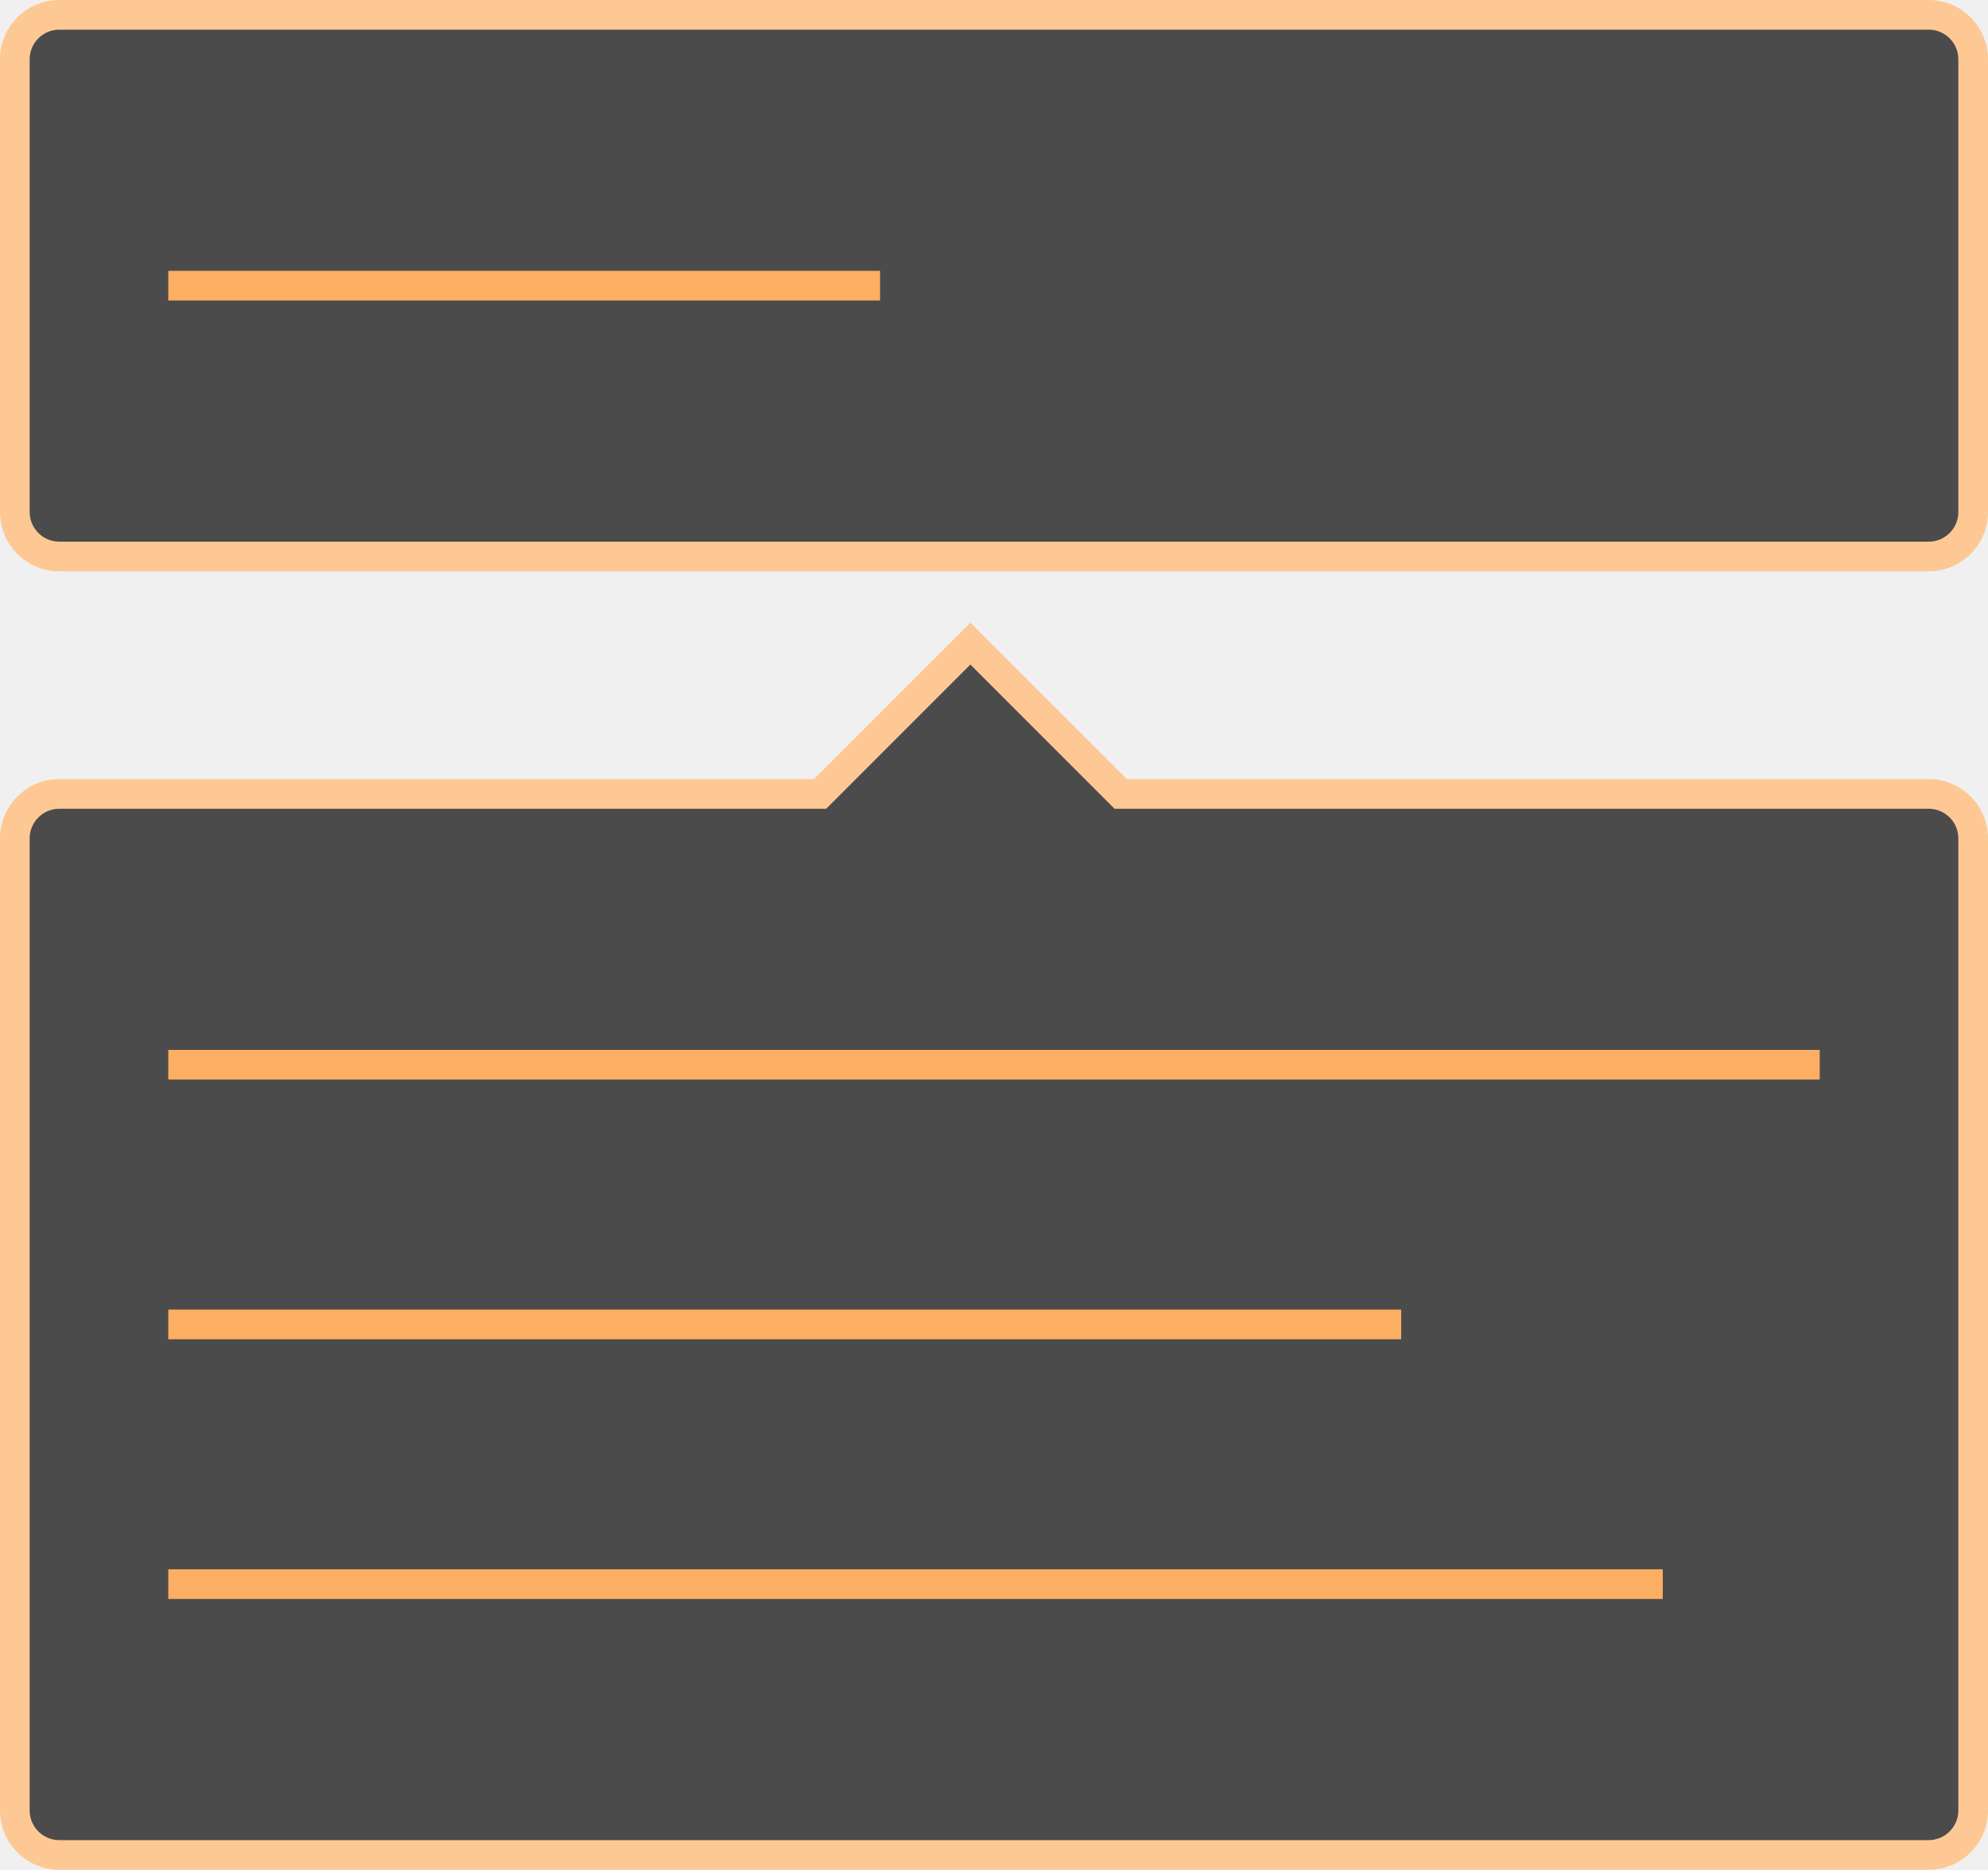
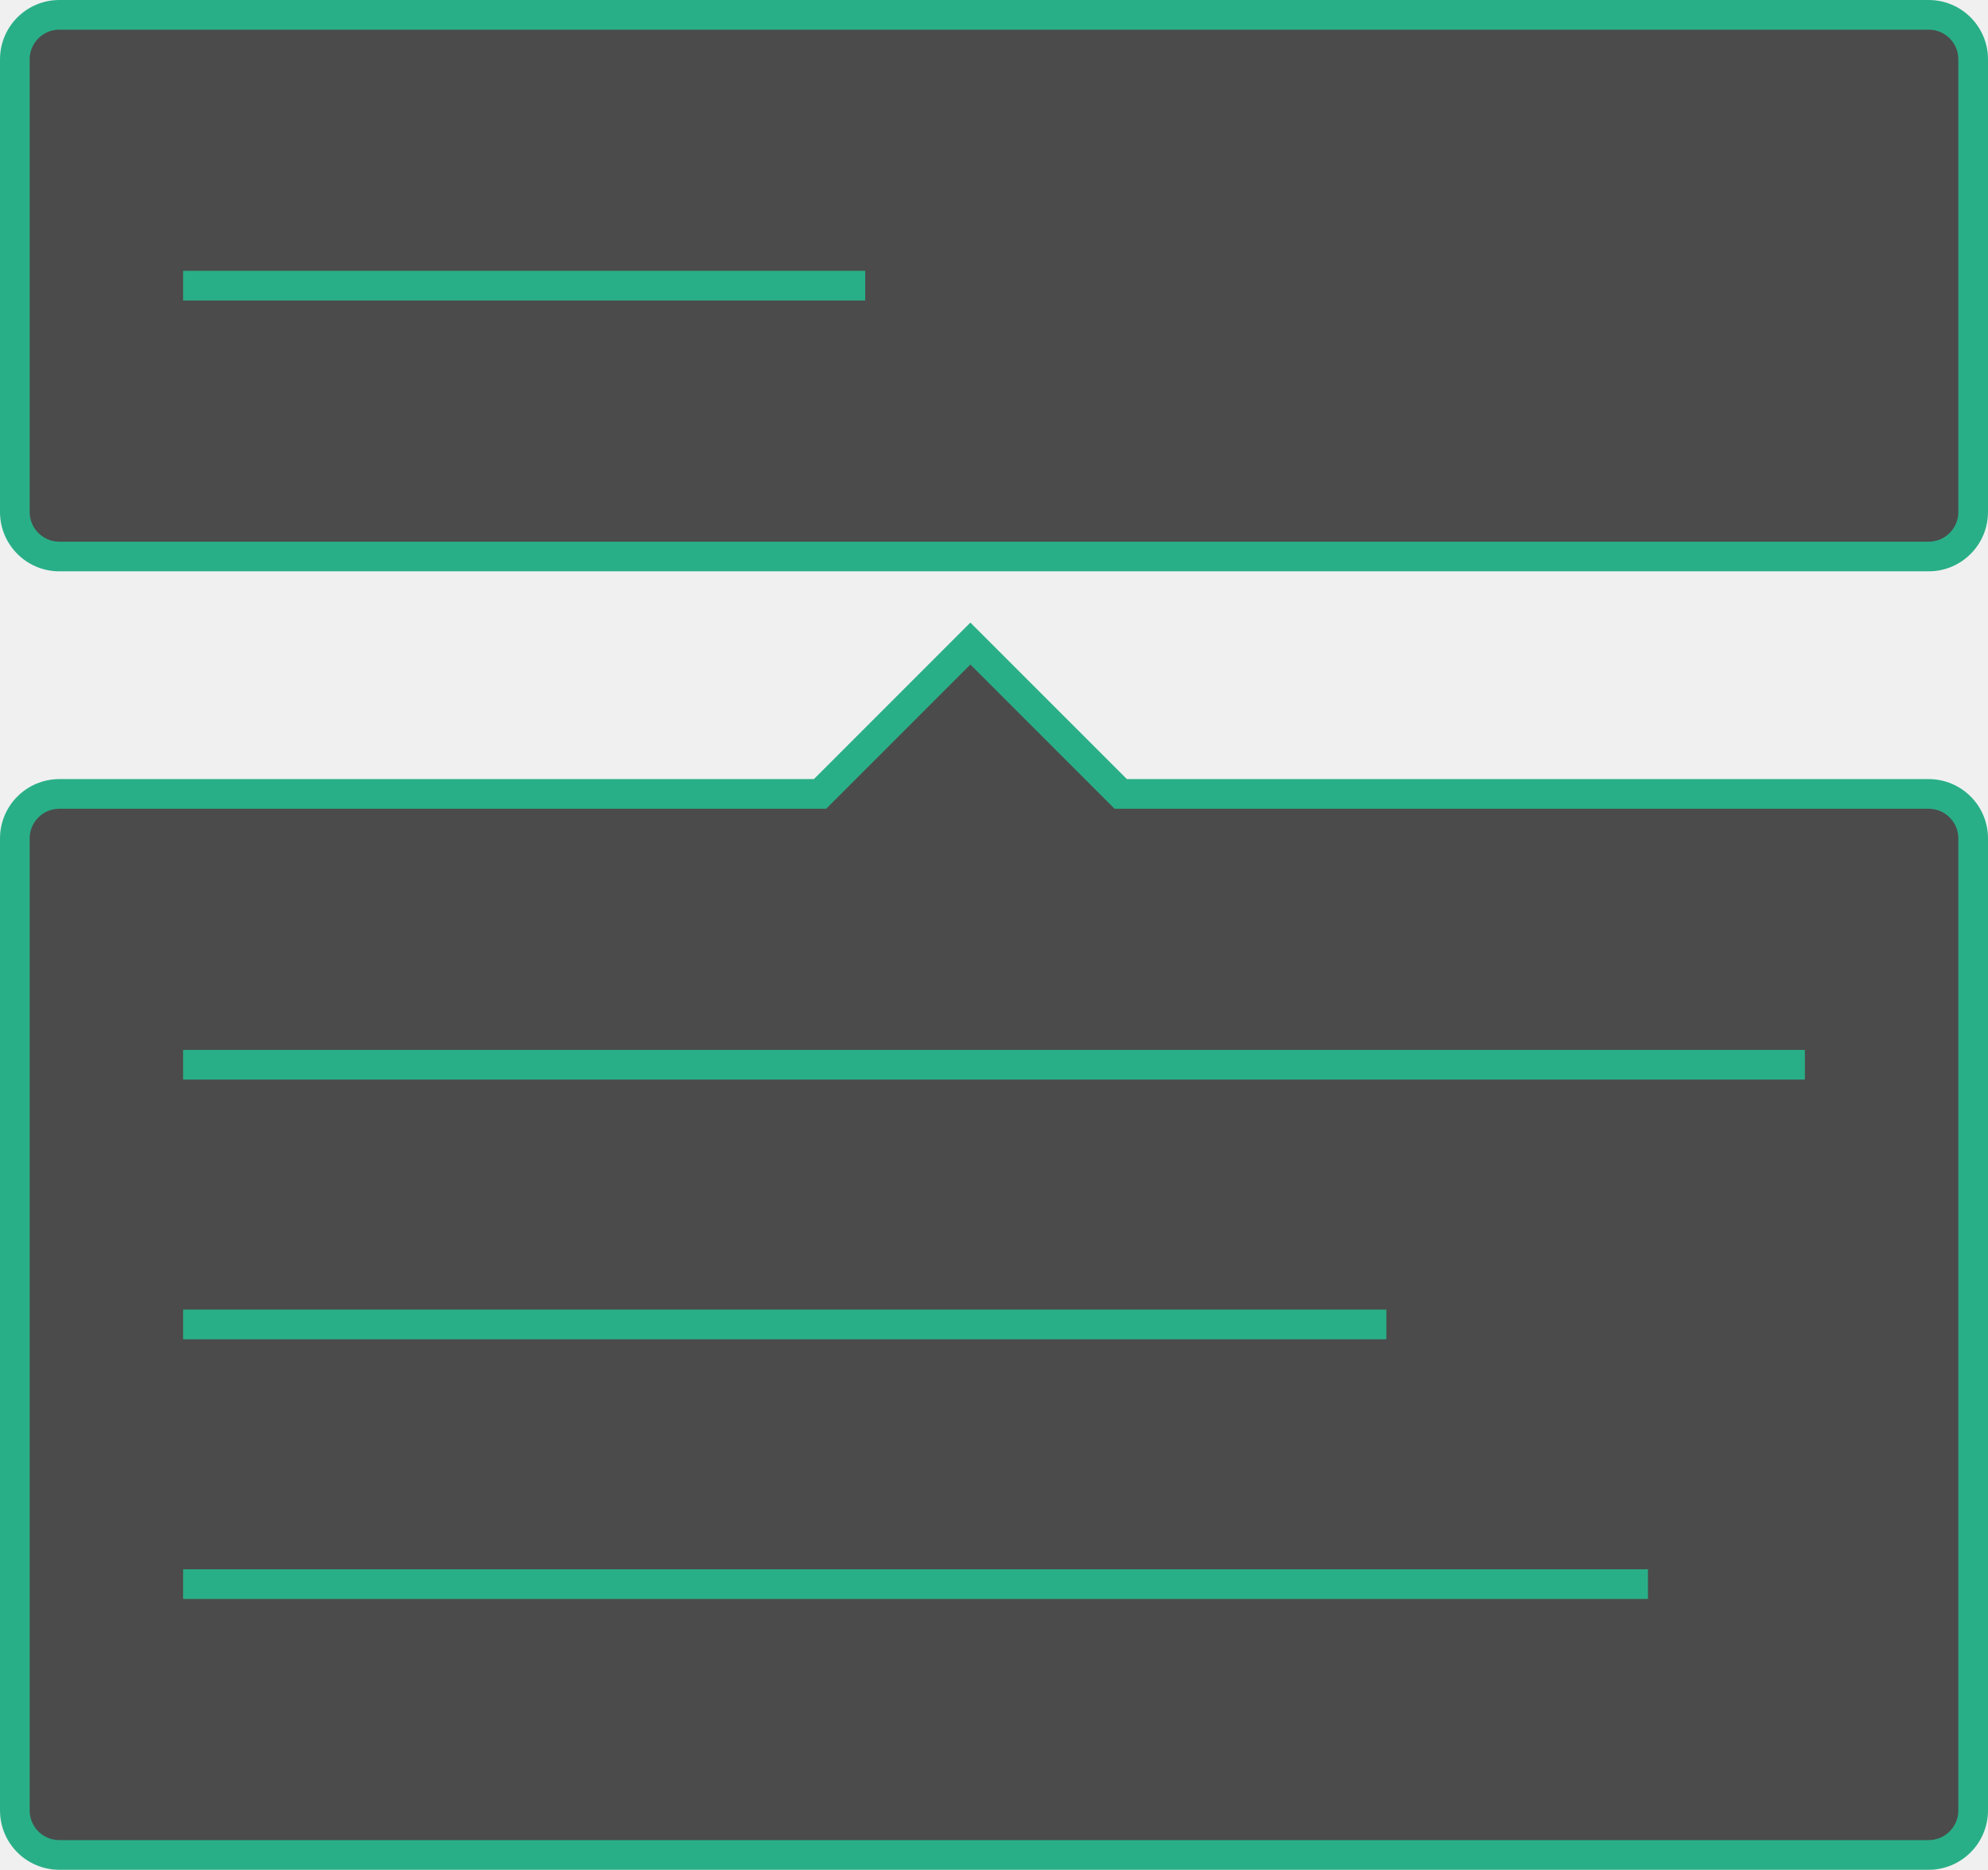
<svg xmlns="http://www.w3.org/2000/svg" xmlns:xlink="http://www.w3.org/1999/xlink" width="67px" height="63px" viewBox="0 0 67 63" version="1.1">
  <defs>
    <rect id="path-1" x="0" y="0" width="67" height="19.25" rx="2" />
-     <mask id="mask-2" maskContentUnits="userSpaceOnUse" maskUnits="objectBoundingBox" x="0" y="0" width="67" height="19.25" fill="white">
-       <use xlink:href="#path-1" />
-     </mask>
-     <path d="M27.431,26.25 L2.005,26.25 C0.896,26.25 0,27.146 0,28.252 L0,60.998 C0,62.11 0.898,63 2.005,63 L64.995,63 C66.104,63 67,62.104 67,60.998 L67,28.252 C67,27.14 66.102,26.25 64.995,26.25 L37.978,26.25 L32.704,20.977 L27.431,26.25 Z" id="path-3" />
-     <mask id="mask-4" maskContentUnits="userSpaceOnUse" maskUnits="objectBoundingBox" x="0" y="0" width="67" height="42.023" fill="white">
-       <use xlink:href="#path-3" />
-     </mask>
+     <path d="M27.431,6.25 L2.005,6.25 C0.896,6.25 0,7.146 0,8.252 L0,40.998 C0,42.11 0.898,43 2.005,43 L64.995,43 C66.104,43 67,42.104 67,40.998 L67,8.252 C67,7.14 66.102,6.25 64.995,6.25 L37.978,6.25 L32.704,0.977 L27.431,6.25 L27.431,6.25 Z" id="path-3" />
  </defs>
-   <g id="Hifidelity" stroke="none" stroke-width="1" fill="none" fill-rule="evenodd">
-     <g id="Desktop-HD-Copy-13" transform="translate(-571, -2203)">
-       <g id="Group-3" transform="translate(571, 2203)">
-         <use id="Rectangle-25" stroke="#FDC894" mask="url(#mask-2)" stroke-width="2" fill="#4B4B4B" xlink:href="#path-1" />
-         <use id="Combined-Shape" stroke="#FDC894" mask="url(#mask-4)" stroke-width="2" fill="#4B4B4B" xlink:href="#path-3" />
-         <path d="M6.171,35.875 L60.829,35.875" id="Line" stroke="#FCAE62" stroke-linecap="square" />
-         <path d="M6.171,9.625 L29.16,9.625" id="Line-Copy-3" stroke="#FCAE62" stroke-linecap="square" />
-         <path d="M6.171,44.625 L46.724,44.625" id="Line-Copy" stroke="#FCAE62" stroke-linecap="square" />
-         <path d="M6.171,53.375 L55.539,53.375" id="Line-Copy-2" stroke="#FCAE62" stroke-linecap="square" />
+   <g id="Page-1" stroke="none" stroke-width="1" fill="none" fill-rule="evenodd">
+     <g id="interaction-design">
+       <g id="Hifidelity">
+         <g id="Desktop-HD-Copy-13">
+           <g id="Group-3">
+             <g id="Rectangle-25-Clipped">
+               <mask id="mask-2" fill="white">
+                 <use xlink:href="#path-1" />
+               </mask>
+               <g id="path-1" />
+               <g id="Rectangle-25" mask="url(#mask-2)" stroke="#29AF87" stroke-width="2" fill="#4B4B4B">
+                 <rect id="path-1" x="0" y="0" width="67" height="19.25" rx="2" />
+               </g>
+             </g>
+             <g id="Combined-Shape-Clipped" transform="translate(0, 20)">
+               <mask id="mask-4" fill="white">
+                 <use xlink:href="#path-3" />
+               </mask>
+               <g id="path-3" />
+               <g id="Combined-Shape" mask="url(#mask-4)" stroke="#29AF87" stroke-width="2" fill="#4B4B4B">
+                 <path d="M27.431,6.25 L2.005,6.25 C0.896,6.25 0,7.146 0,8.252 L0,40.998 C0,42.11 0.898,43 2.005,43 L64.995,43 C66.104,43 67,42.104 67,40.998 L67,8.252 C67,7.14 66.102,6.25 64.995,6.25 L37.978,6.25 L32.704,0.977 L27.431,6.25 L27.431,6.25 Z" id="path-3" />
+               </g>
+             </g>
+             <path d="M6.171,35.875 L60.829,35.875" id="Line" stroke="#29AF87" />
+             <path d="M6.171,9.625 L29.16,9.625" id="Line-Copy-3" stroke="#29AF87" />
+             <path d="M6.171,44.625 L46.724,44.625" id="Line-Copy" stroke="#29AF87" />
+             <path d="M6.171,53.375 L55.539,53.375" id="Line-Copy-2" stroke="#29AF87" />
+           </g>
+         </g>
      </g>
    </g>
  </g>
</svg>
